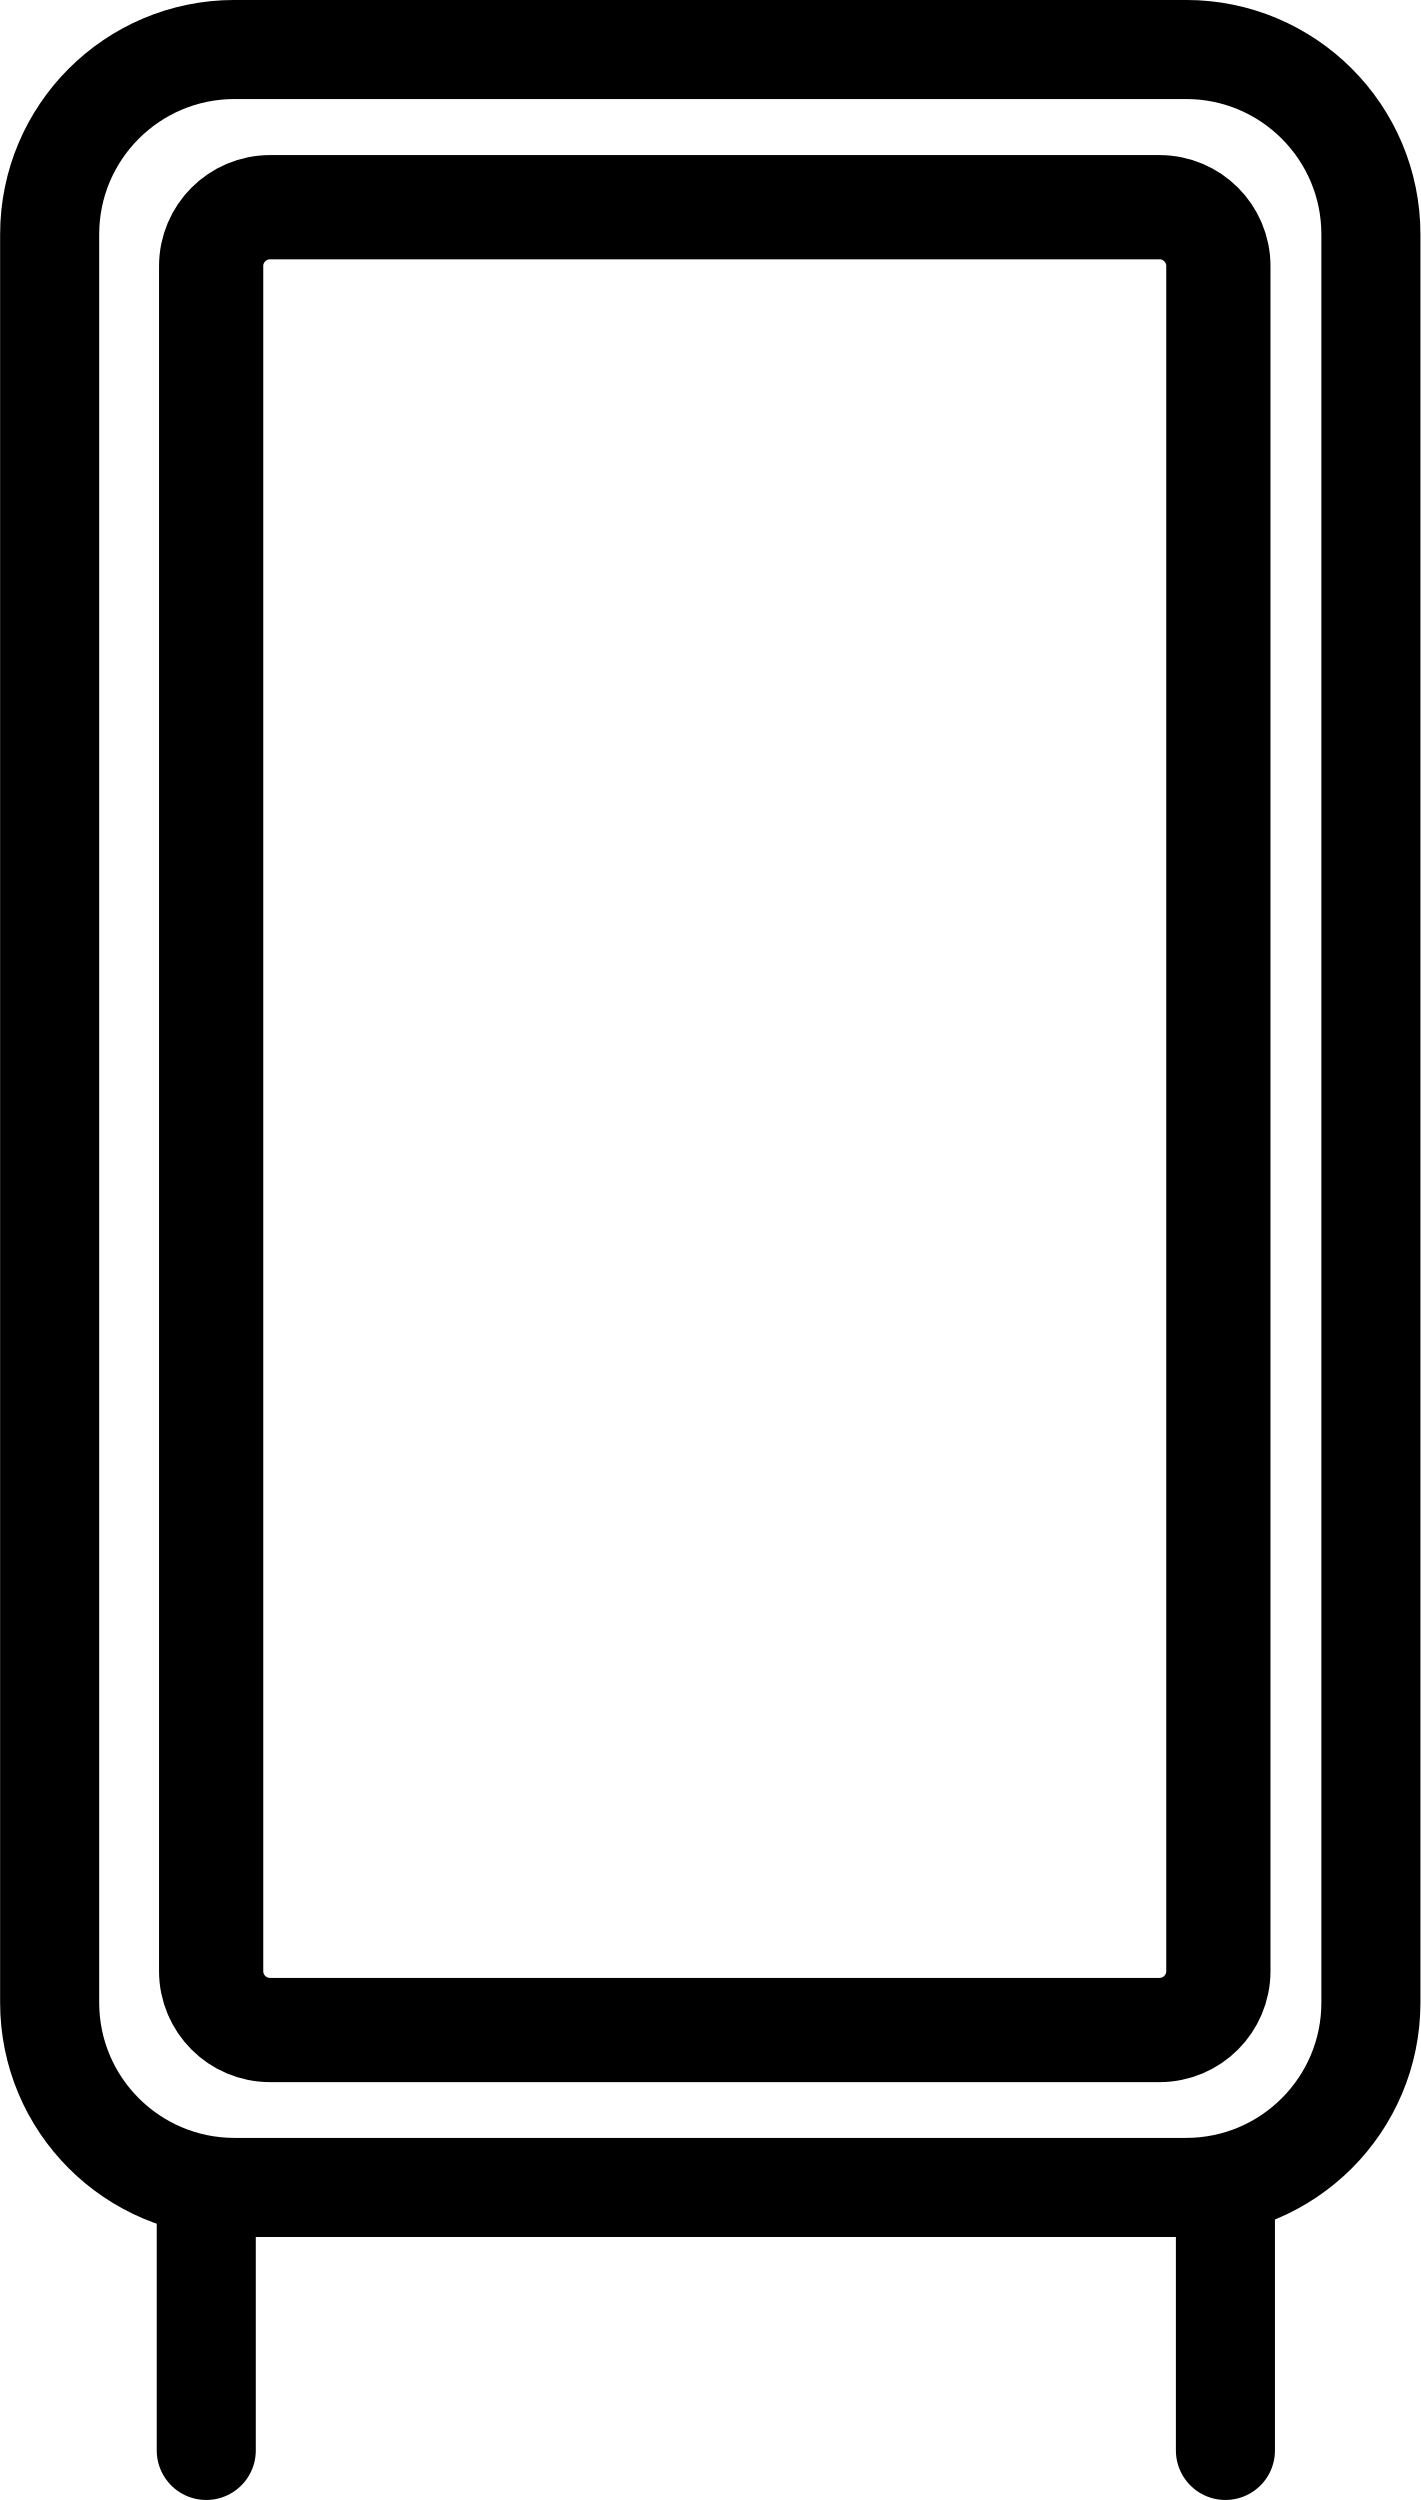
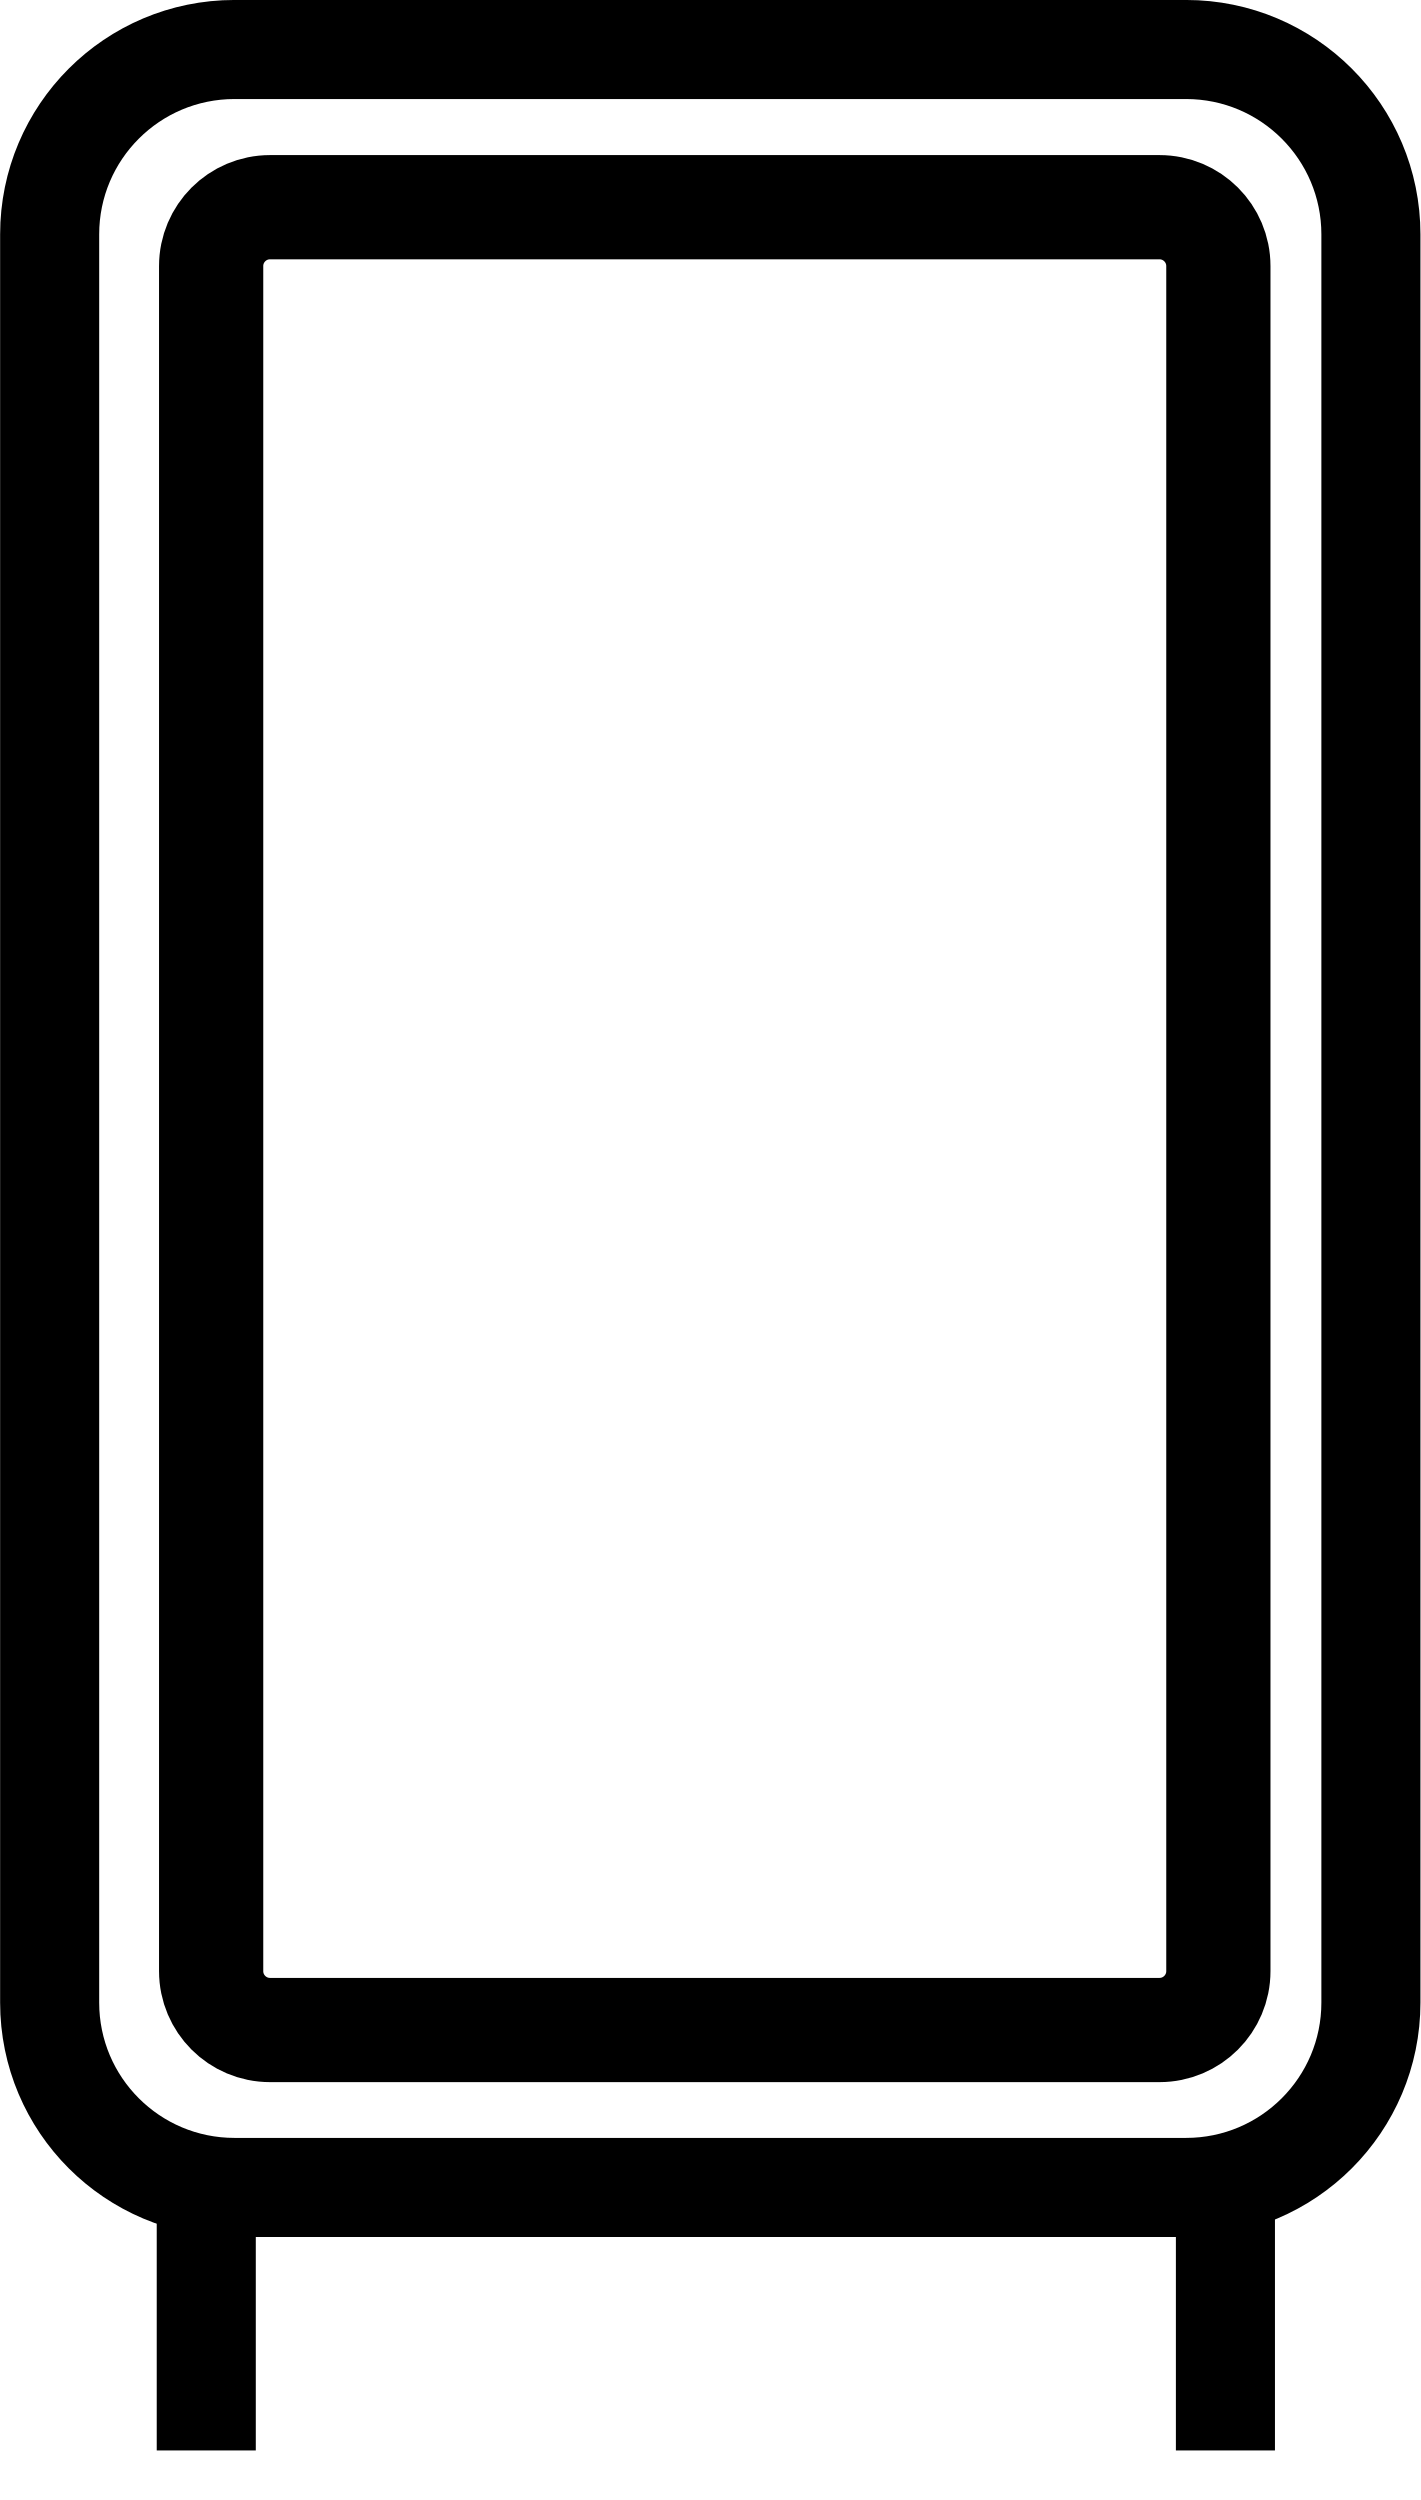
<svg xmlns="http://www.w3.org/2000/svg" width="19.78" height="34.813" version="1.1" viewBox="0 0 5.233 9.211">
-   <g transform="translate(-3.5563 -1.5676)" fill="none" stroke="#000" stroke-linecap="round" stroke-miterlimit="5">
+   <g transform="translate(-3.5563 -1.5676)" fill="none" stroke="#000" strokeLinecap="round" strokeMiterlimit="5">
    <rect x="3.739" y="1.75" width="4.868" height="7.877" ry=".681" stroke-width=".365" />
    <rect x="4.334" y="2.331" width="3.711" height="6.716" ry=".217" stroke-width=".384" />
    <path d="m8.071 9.705v0.891" stroke-width=".365" />
    <path d="m4.316 9.705v0.891" stroke-width=".365" />
  </g>
</svg>
